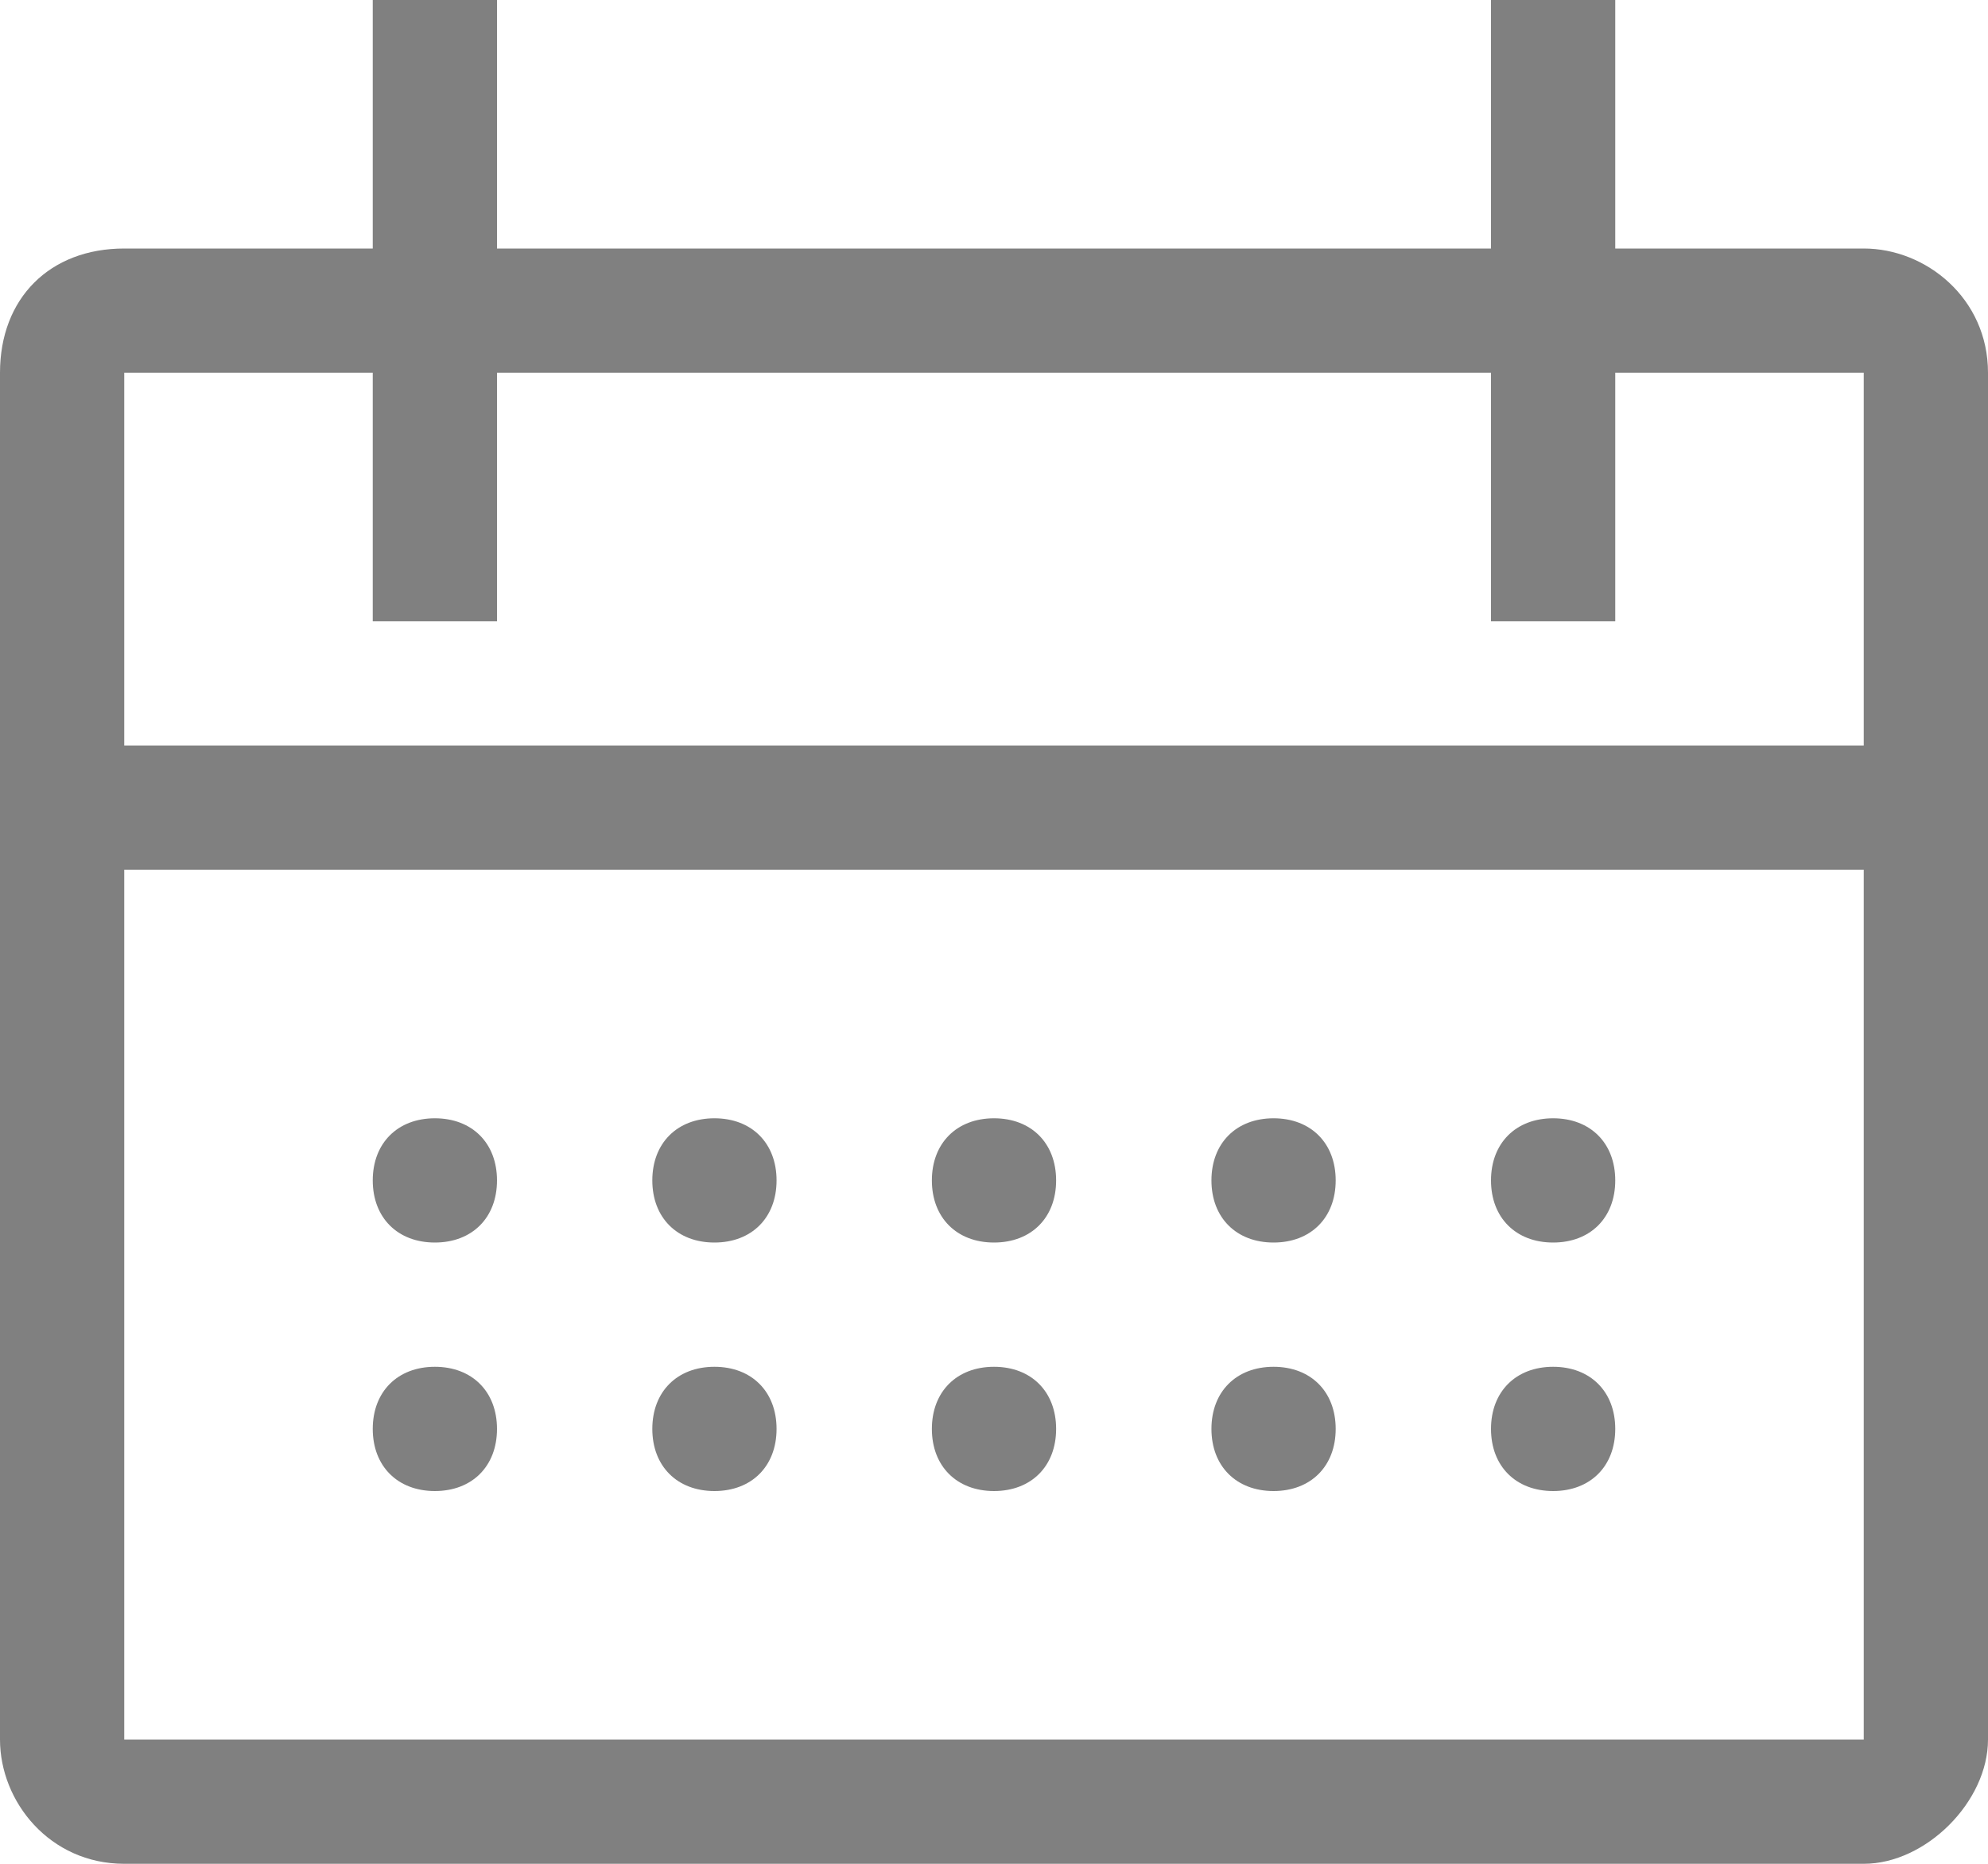
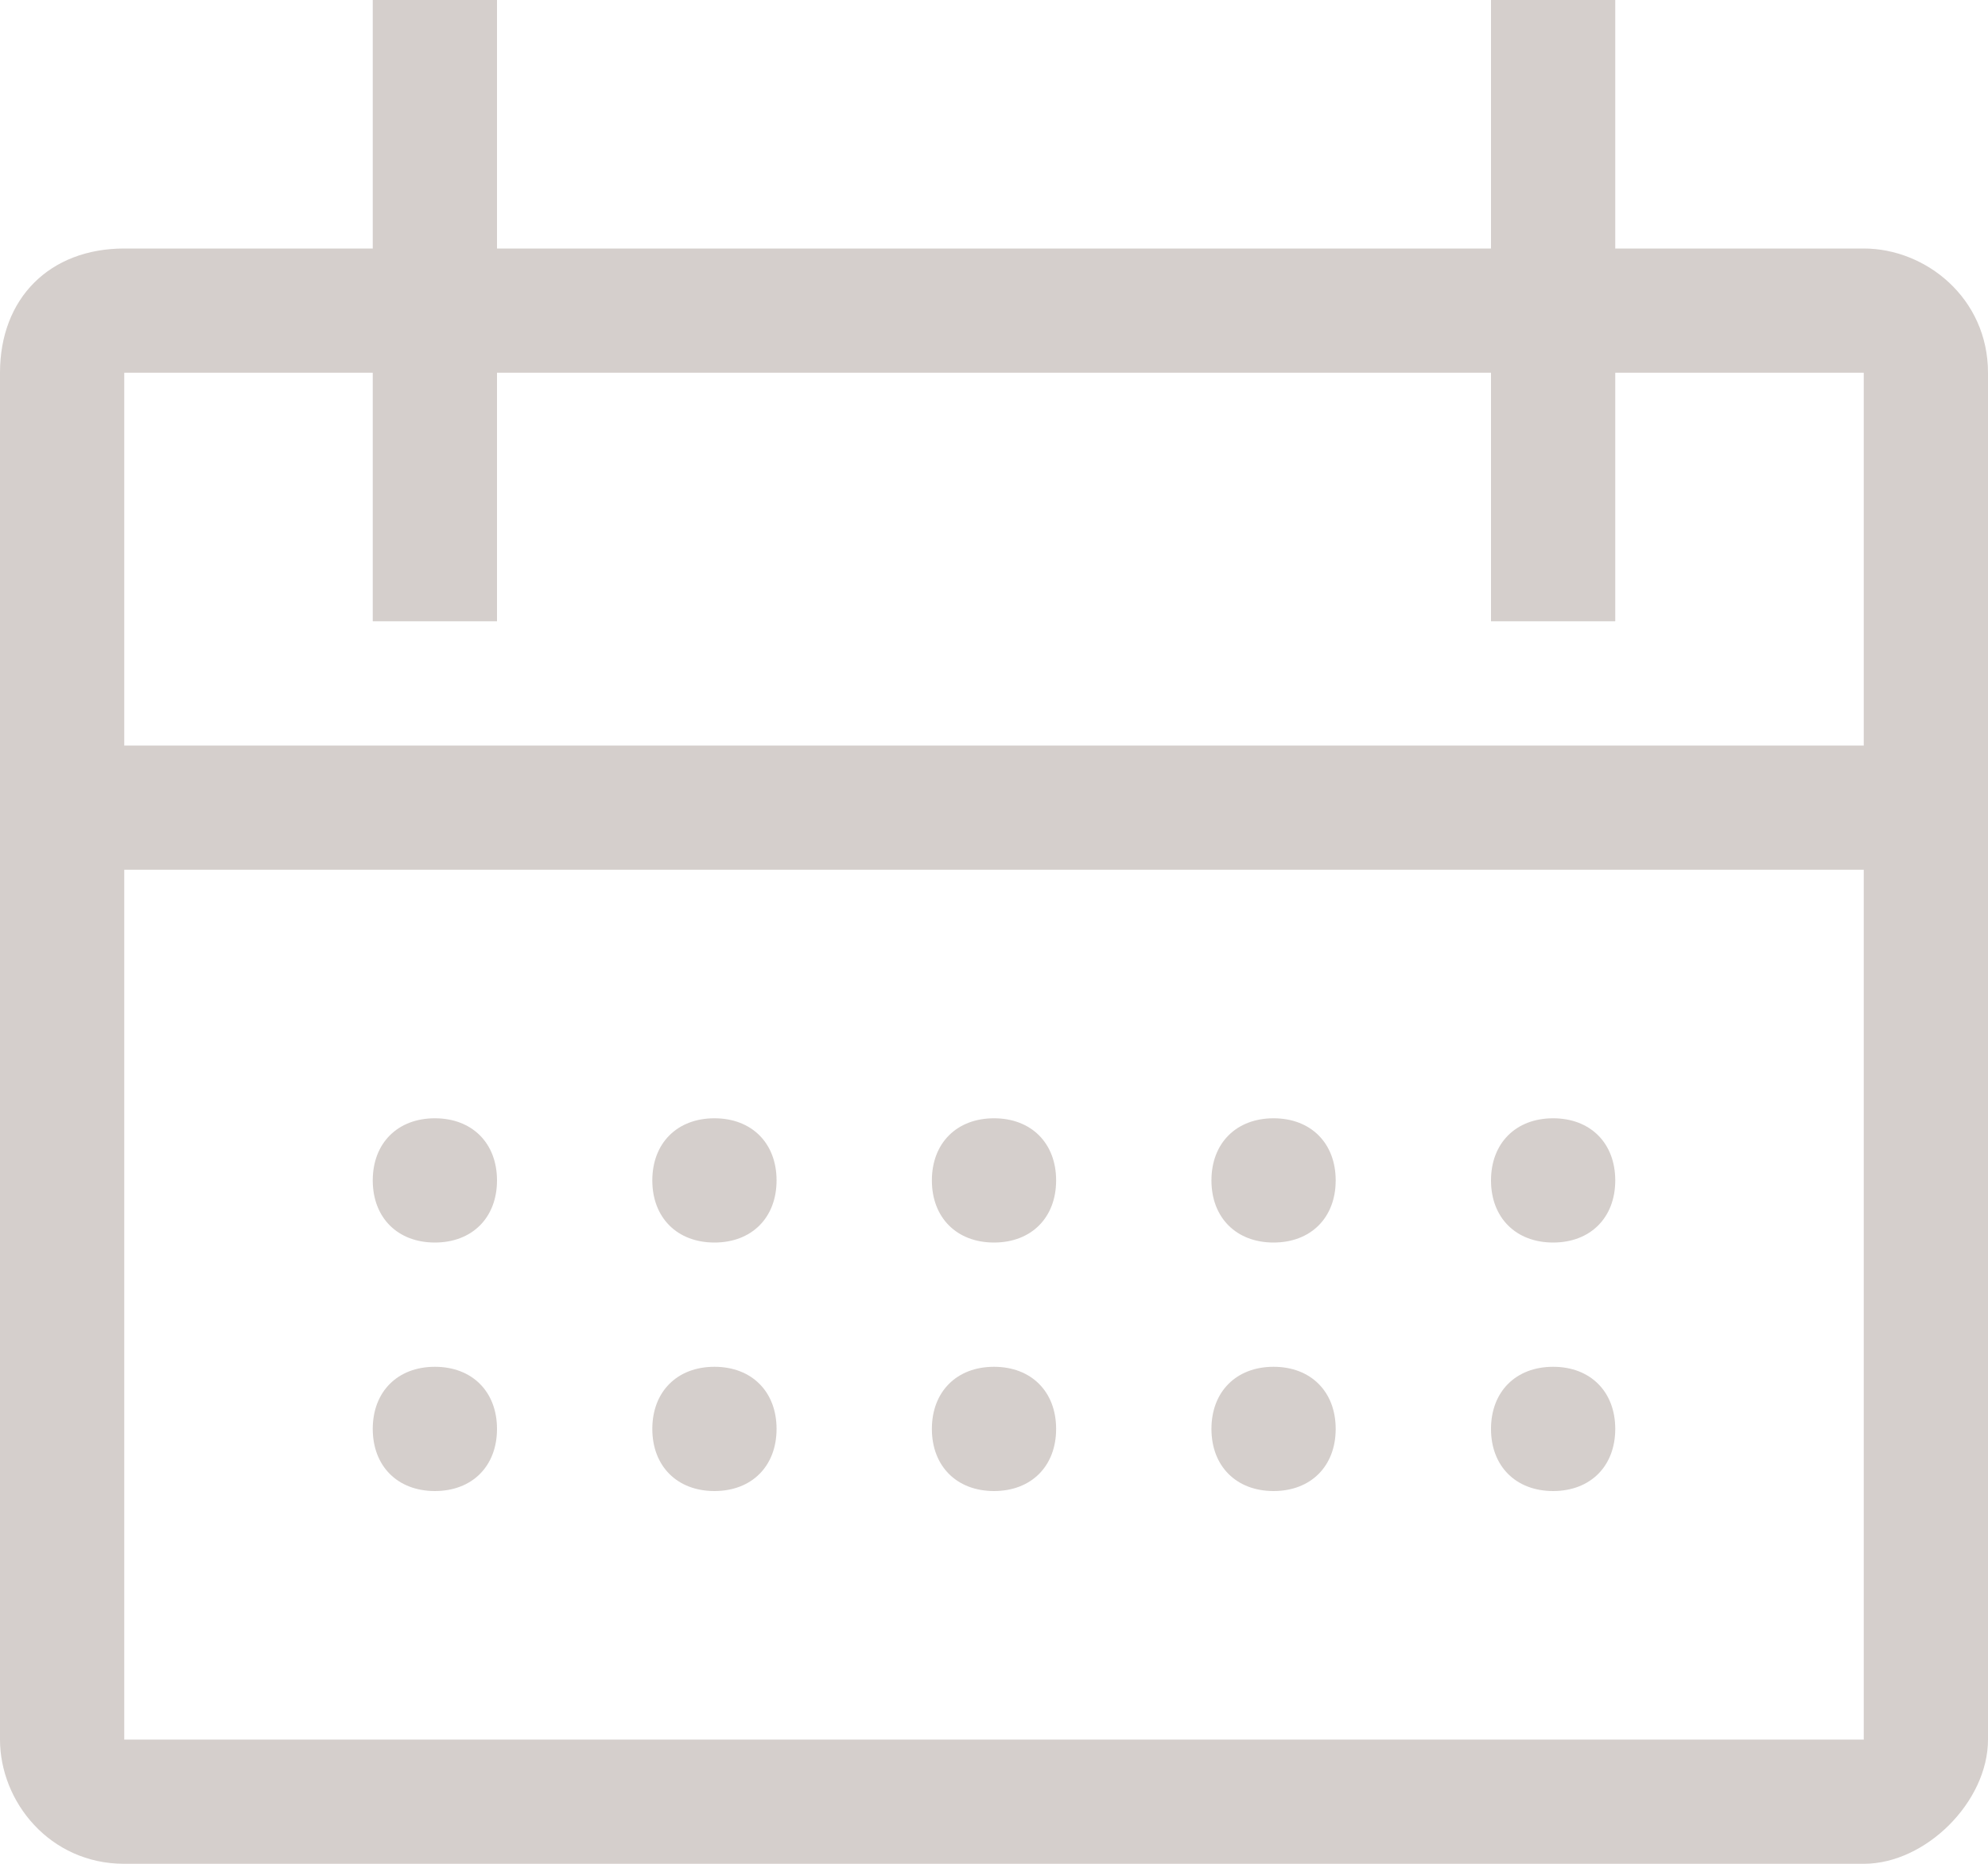
<svg xmlns="http://www.w3.org/2000/svg" width="16" height="15" viewBox="0 0 16 15" fill="none">
-   <path d="M5.75 10C6.05 10 6.25 9.8 6.25 9.5C6.25 9.2 6.05 9 5.75 9C5.45 9 5.25 9.2 5.25 9.5C5.25 9.8 5.45 10 5.75 10Z" fill="grey" />
-   <path d="M15 2H13V0H12V2H4V0H3V2H1C0.4 2 0 2.4 0 3V14C0 14.5 0.4 15 1 15H15C15.5 15 16 14.5 16 14V3C16 2.4 15.5 2 15 2ZM15 14H1V7H15V14ZM1 6V3H3V5H4V3H12V5H13V3H15V6H1Z" fill="grey" />
-   <path d="M8 10C8.3 10 8.5 9.8 8.5 9.5C8.5 9.2 8.3 9 8 9C7.7 9 7.5 9.2 7.5 9.5C7.5 9.8 7.7 10 8 10Z" fill="grey" />
-   <path d="M10.25 10C10.55 10 10.75 9.8 10.75 9.5C10.75 9.2 10.55 9 10.25 9C9.95 9 9.75 9.2 9.75 9.5C9.75 9.8 9.95 10 10.25 10Z" fill="grey" />
-   <path d="M5.75 11C5.45 11 5.25 11.2 5.25 11.5C5.25 11.8 5.45 12 5.75 12C6.05 12 6.25 11.8 6.25 11.5C6.25 11.2 6.05 11 5.75 11Z" fill="grey" />
-   <path d="M3.5 10C3.8 10 4 9.8 4 9.5C4 9.2 3.8 9 3.5 9C3.2 9 3 9.2 3 9.5C3 9.8 3.2 10 3.5 10Z" fill="grey" />
-   <path d="M3.5 11C3.2 11 3 11.2 3 11.5C3 11.8 3.2 12 3.5 12C3.8 12 4 11.8 4 11.5C4 11.2 3.8 11 3.5 11Z" fill="grey" />
-   <path d="M8 11C7.7 11 7.5 11.2 7.5 11.5C7.5 11.8 7.7 12 8 12C8.3 12 8.5 11.8 8.5 11.5C8.5 11.2 8.3 11 8 11Z" fill="grey" />
-   <path d="M10.25 11C9.95 11 9.75 11.2 9.75 11.5C9.75 11.8 9.95 12 10.25 12C10.55 12 10.75 11.8 10.75 11.5C10.75 11.2 10.55 11 10.25 11Z" fill="grey" />
-   <path d="M12.5 10C12.8 10 13 9.8 13 9.5C13 9.2 12.8 9 12.5 9C12.2 9 12 9.2 12 9.5C12 9.8 12.2 10 12.5 10Z" fill="grey" />
-   <path d="M12.5 11C12.2 11 12 11.2 12 11.5C12 11.8 12.2 12 12.5 12C12.8 12 13 11.8 13 11.5C13 11.2 12.8 11 12.5 11Z" fill="grey" />
+   <path d="M5.75 10C6.05 10 6.25 9.8 6.25 9.5C6.25 9.2 6.05 9 5.75 9C5.45 9 5.25 9.2 5.25 9.5C5.25 9.8 5.45 10 5.75 10Z" fill="#7561574D" />
+   <path d="M15 2H13V0H12V2H4V0H3V2H1C0.4 2 0 2.4 0 3V14C0 14.5 0.4 15 1 15H15C15.5 15 16 14.5 16 14V3C16 2.4 15.5 2 15 2ZM15 14H1V7H15V14ZM1 6V3H3V5H4V3H12V5H13V3H15V6H1Z" fill="#7561574D" />
+   <path d="M8 10C8.3 10 8.5 9.8 8.5 9.5C8.5 9.2 8.3 9 8 9C7.7 9 7.5 9.2 7.5 9.5C7.5 9.8 7.7 10 8 10Z" fill="#7561574D" />
+   <path d="M10.25 10C10.55 10 10.75 9.8 10.75 9.5C10.75 9.2 10.55 9 10.25 9C9.95 9 9.75 9.2 9.75 9.5C9.75 9.8 9.95 10 10.25 10Z" fill="#7561574D" />
+   <path d="M5.75 11C5.45 11 5.25 11.2 5.25 11.5C5.25 11.8 5.45 12 5.75 12C6.05 12 6.25 11.8 6.25 11.5C6.25 11.2 6.05 11 5.75 11Z" fill="#7561574D" />
+   <path d="M3.5 10C3.8 10 4 9.8 4 9.5C4 9.2 3.8 9 3.5 9C3.2 9 3 9.2 3 9.5C3 9.8 3.2 10 3.5 10Z" fill="#7561574D" />
+   <path d="M3.5 11C3.2 11 3 11.2 3 11.5C3 11.8 3.2 12 3.5 12C3.8 12 4 11.8 4 11.5C4 11.2 3.8 11 3.5 11Z" fill="#7561574D" />
+   <path d="M8 11C7.7 11 7.5 11.2 7.5 11.5C7.5 11.8 7.7 12 8 12C8.3 12 8.5 11.8 8.5 11.5C8.5 11.2 8.3 11 8 11Z" fill="#7561574D" />
+   <path d="M10.25 11C9.95 11 9.75 11.2 9.75 11.5C9.75 11.8 9.95 12 10.25 12C10.55 12 10.75 11.8 10.75 11.5C10.75 11.2 10.55 11 10.25 11Z" fill="#7561574D" />
+   <path d="M12.5 10C12.8 10 13 9.8 13 9.5C13 9.2 12.8 9 12.5 9C12.2 9 12 9.2 12 9.5C12 9.8 12.2 10 12.5 10Z" fill="#7561574D" />
+   <path d="M12.5 11C12.2 11 12 11.2 12 11.5C12 11.8 12.2 12 12.5 12C12.8 12 13 11.8 13 11.5C13 11.2 12.8 11 12.5 11Z" fill="#7561574D" />
</svg>
